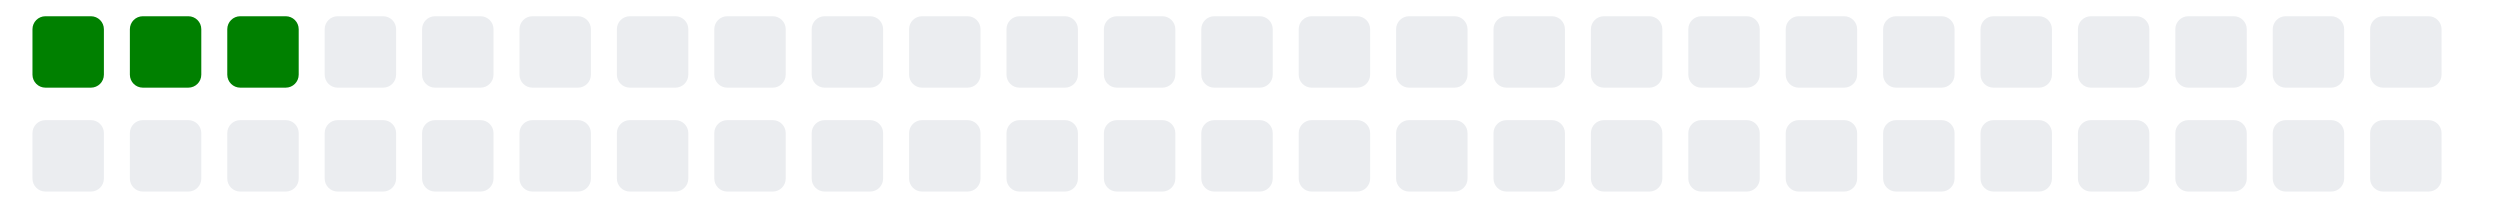
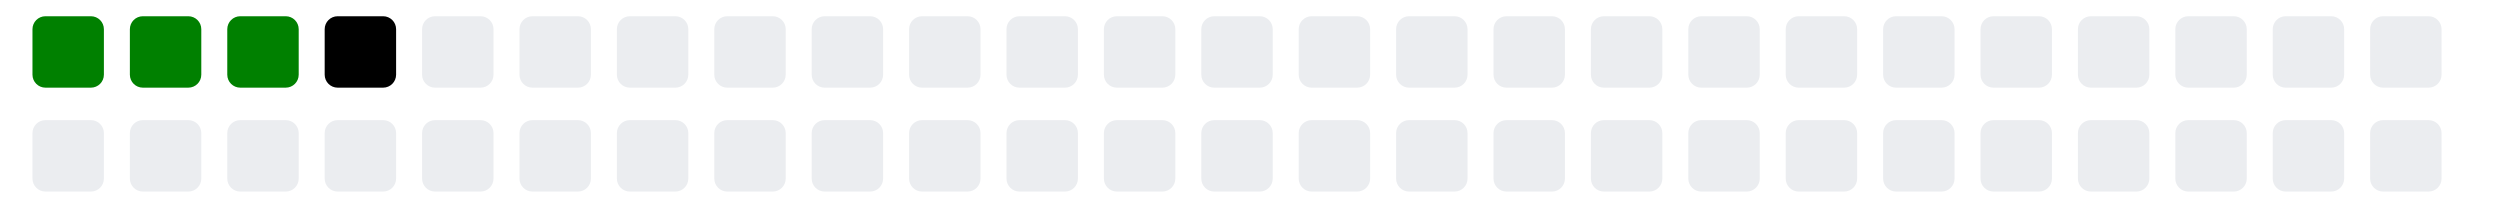
<svg xmlns="http://www.w3.org/2000/svg" viewBox="0 0 385 11" width="385" height="32">
  <g>
    <rect class="day" x="5" y="-8" width="11" height="11" fill="#008000" rx="2" ry="2" />
    <rect class="day" x="5" y="8" width="11" height="11" fill="#ebedf0" rx="2" ry="2" />
    <rect class="day" x="20" y="-8" width="11" height="11" fill="#008000" rx="2" ry="2" />
    <rect class="day" x="20" y="8" width="11" height="11" fill="#ebedf0" rx="2" ry="2" />
    <rect class="day" x="35" y="-8" width="11" height="11" fill="#008000" rx="2" ry="2" />
    <rect class="day" x="35" y="8" width="11" height="11" fill="#ebedf0" rx="2" ry="2" />
-     <rect class="day" x="50" y="-8" width="11" height="11" fill="#ebedf0" rx="2" ry="2" />
+     <rect class="day" x="50" y="-8" width="11" height="11" fill="##008000" rx="2" ry="2" />
    <rect class="day" x="50" y="8" width="11" height="11" fill="#ebedf0" rx="2" ry="2" />
    <rect class="day" x="65" y="-8" width="11" height="11" fill="#ebedf0" rx="2" ry="2" />
    <rect class="day" x="65" y="8" width="11" height="11" fill="#ebedf0" rx="2" ry="2" />
    <rect class="day" x="80" y="-8" width="11" height="11" fill="#ebedf0" rx="2" ry="2" />
    <rect class="day" x="80" y="8" width="11" height="11" fill="#ebedf0" rx="2" ry="2" />
    <rect class="day" x="95" y="-8" width="11" height="11" fill="#ebedf0" rx="2" ry="2" />
    <rect class="day" x="95" y="8" width="11" height="11" fill="#ebedf0" rx="2" ry="2" />
    <rect class="day" x="110" y="-8" width="11" height="11" fill="#ebedf0" rx="2" ry="2" />
    <rect class="day" x="110" y="8" width="11" height="11" fill="#ebedf0" rx="2" ry="2" />
    <rect class="day" x="125" y="-8" width="11" height="11" fill="#ebedf0" rx="2" ry="2" />
    <rect class="day" x="125" y="8" width="11" height="11" fill="#ebedf0" rx="2" ry="2" />
    <rect class="day" x="140" y="-8" width="11" height="11" fill="#ebedf0" rx="2" ry="2" />
    <rect class="day" x="140" y="8" width="11" height="11" fill="#ebedf0" rx="2" ry="2" />
    <rect class="day" x="155" y="-8" width="11" height="11" fill="#ebedf0" rx="2" ry="2" />
    <rect class="day" x="155" y="8" width="11" height="11" fill="#ebedf0" rx="2" ry="2" />
    <rect class="day" x="170" y="-8" width="11" height="11" fill="#ebedf0" rx="2" ry="2" />
    <rect class="day" x="170" y="8" width="11" height="11" fill="#ebedf0" rx="2" ry="2" />
    <rect class="day" x="185" y="-8" width="11" height="11" fill="#ebedf0" rx="2" ry="2" />
    <rect class="day" x="185" y="8" width="11" height="11" fill="#ebedf0" rx="2" ry="2" />
    <rect class="day" x="200" y="-8" width="11" height="11" fill="#ebedf0" rx="2" ry="2" />
    <rect class="day" x="200" y="8" width="11" height="11" fill="#ebedf0" rx="2" ry="2" />
    <rect class="day" x="215" y="-8" width="11" height="11" fill="#ebedf0" rx="2" ry="2" />
    <rect class="day" x="215" y="8" width="11" height="11" fill="#ebedf0" rx="2" ry="2" />
    <rect class="day" x="230" y="-8" width="11" height="11" fill="#ebedf0" rx="2" ry="2" />
    <rect class="day" x="230" y="8" width="11" height="11" fill="#ebedf0" rx="2" ry="2" />
    <rect class="day" x="245" y="-8" width="11" height="11" fill="#ebedf0" rx="2" ry="2" />
    <rect class="day" x="245" y="8" width="11" height="11" fill="#ebedf0" rx="2" ry="2" />
    <rect class="day" x="260" y="-8" width="11" height="11" fill="#ebedf0" rx="2" ry="2" />
    <rect class="day" x="260" y="8" width="11" height="11" fill="#ebedf0" rx="2" ry="2" />
    <rect class="day" x="275" y="-8" width="11" height="11" fill="#ebedf0" rx="2" ry="2" />
    <rect class="day" x="275" y="8" width="11" height="11" fill="#ebedf0" rx="2" ry="2" />
    <rect class="day" x="290" y="-8" width="11" height="11" fill="#ebedf0" rx="2" ry="2" />
    <rect class="day" x="290" y="8" width="11" height="11" fill="#ebedf0" rx="2" ry="2" />
    <rect class="day" x="305" y="-8" width="11" height="11" fill="#ebedf0" rx="2" ry="2" />
    <rect class="day" x="305" y="8" width="11" height="11" fill="#ebedf0" rx="2" ry="2" />
    <rect class="day" x="320" y="-8" width="11" height="11" fill="#ebedf0" rx="2" ry="2" />
    <rect class="day" x="320" y="8" width="11" height="11" fill="#ebedf0" rx="2" ry="2" />
    <rect class="day" x="335" y="-8" width="11" height="11" fill="#ebedf0" rx="2" ry="2" />
    <rect class="day" x="335" y="8" width="11" height="11" fill="#ebedf0" rx="2" ry="2" />
    <rect class="day" x="350" y="-8" width="11" height="11" fill="#ebedf0" rx="2" ry="2" />
    <rect class="day" x="350" y="8" width="11" height="11" fill="#ebedf0" rx="2" ry="2" />
    <rect class="day" x="365" y="-8" width="11" height="11" fill="#ebedf0" rx="2" ry="2" />
    <rect class="day" x="365" y="8" width="11" height="11" fill="#ebedf0" rx="2" ry="2" />
  </g>
</svg>
